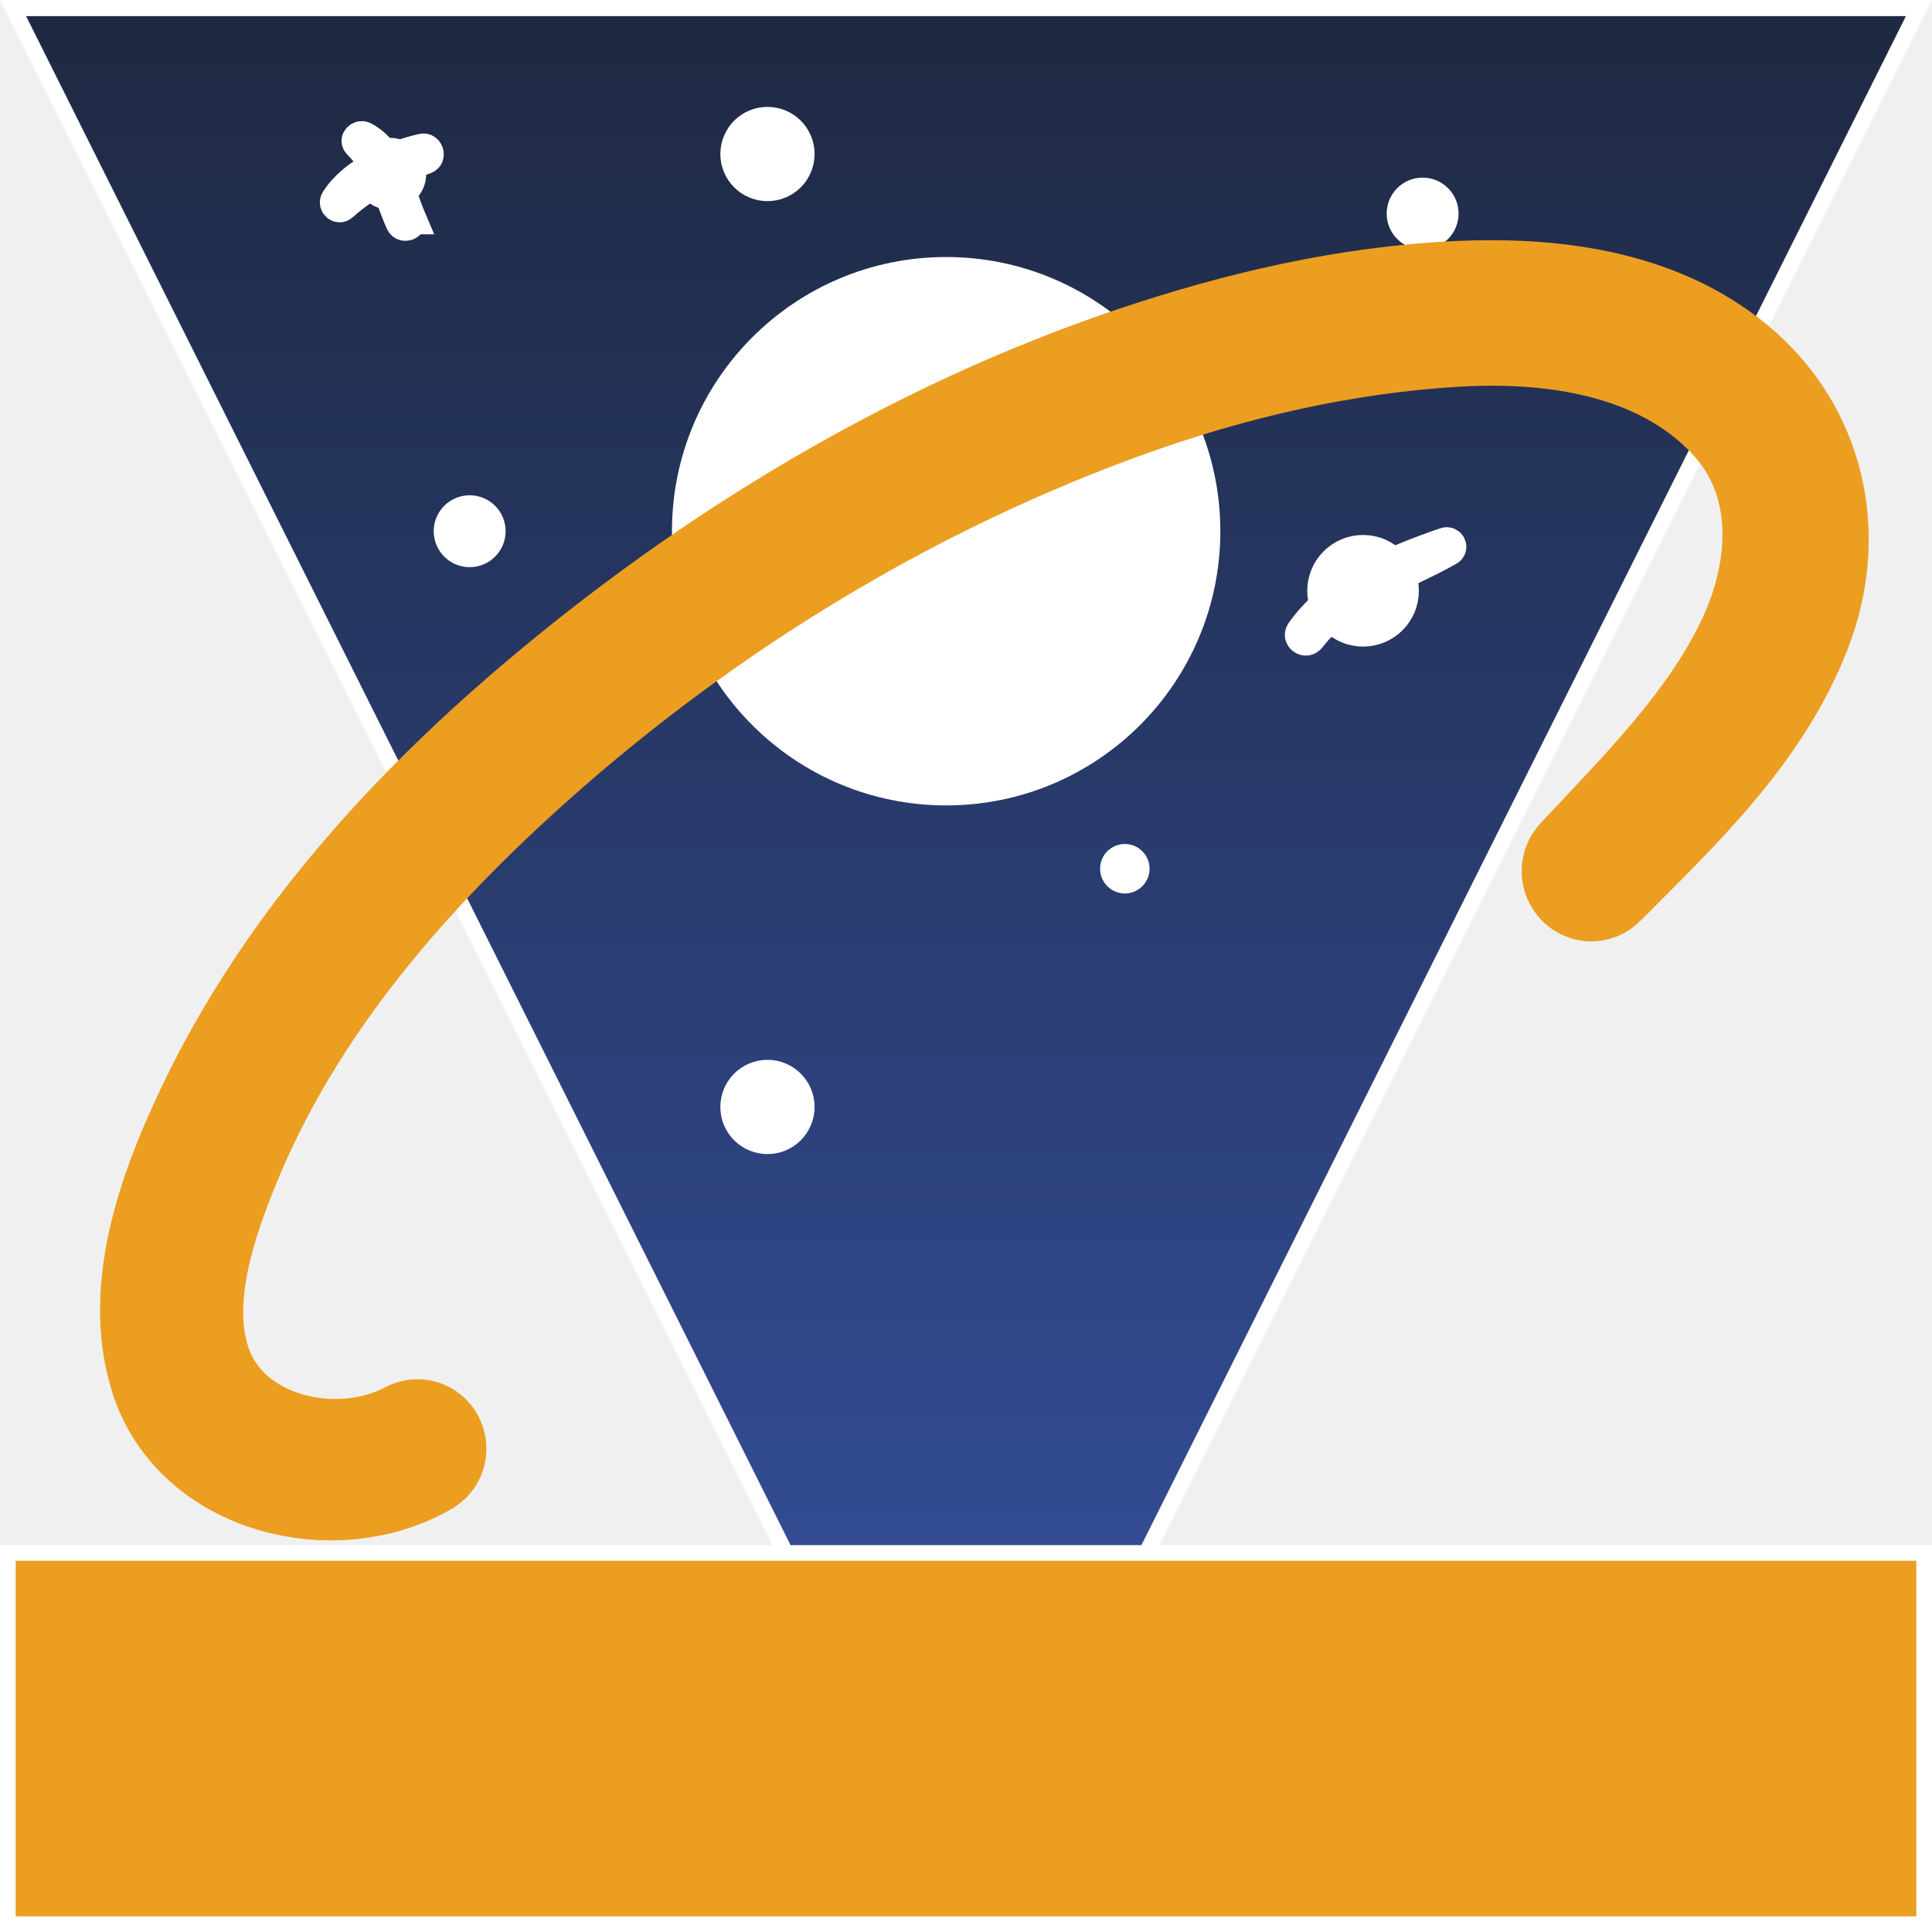
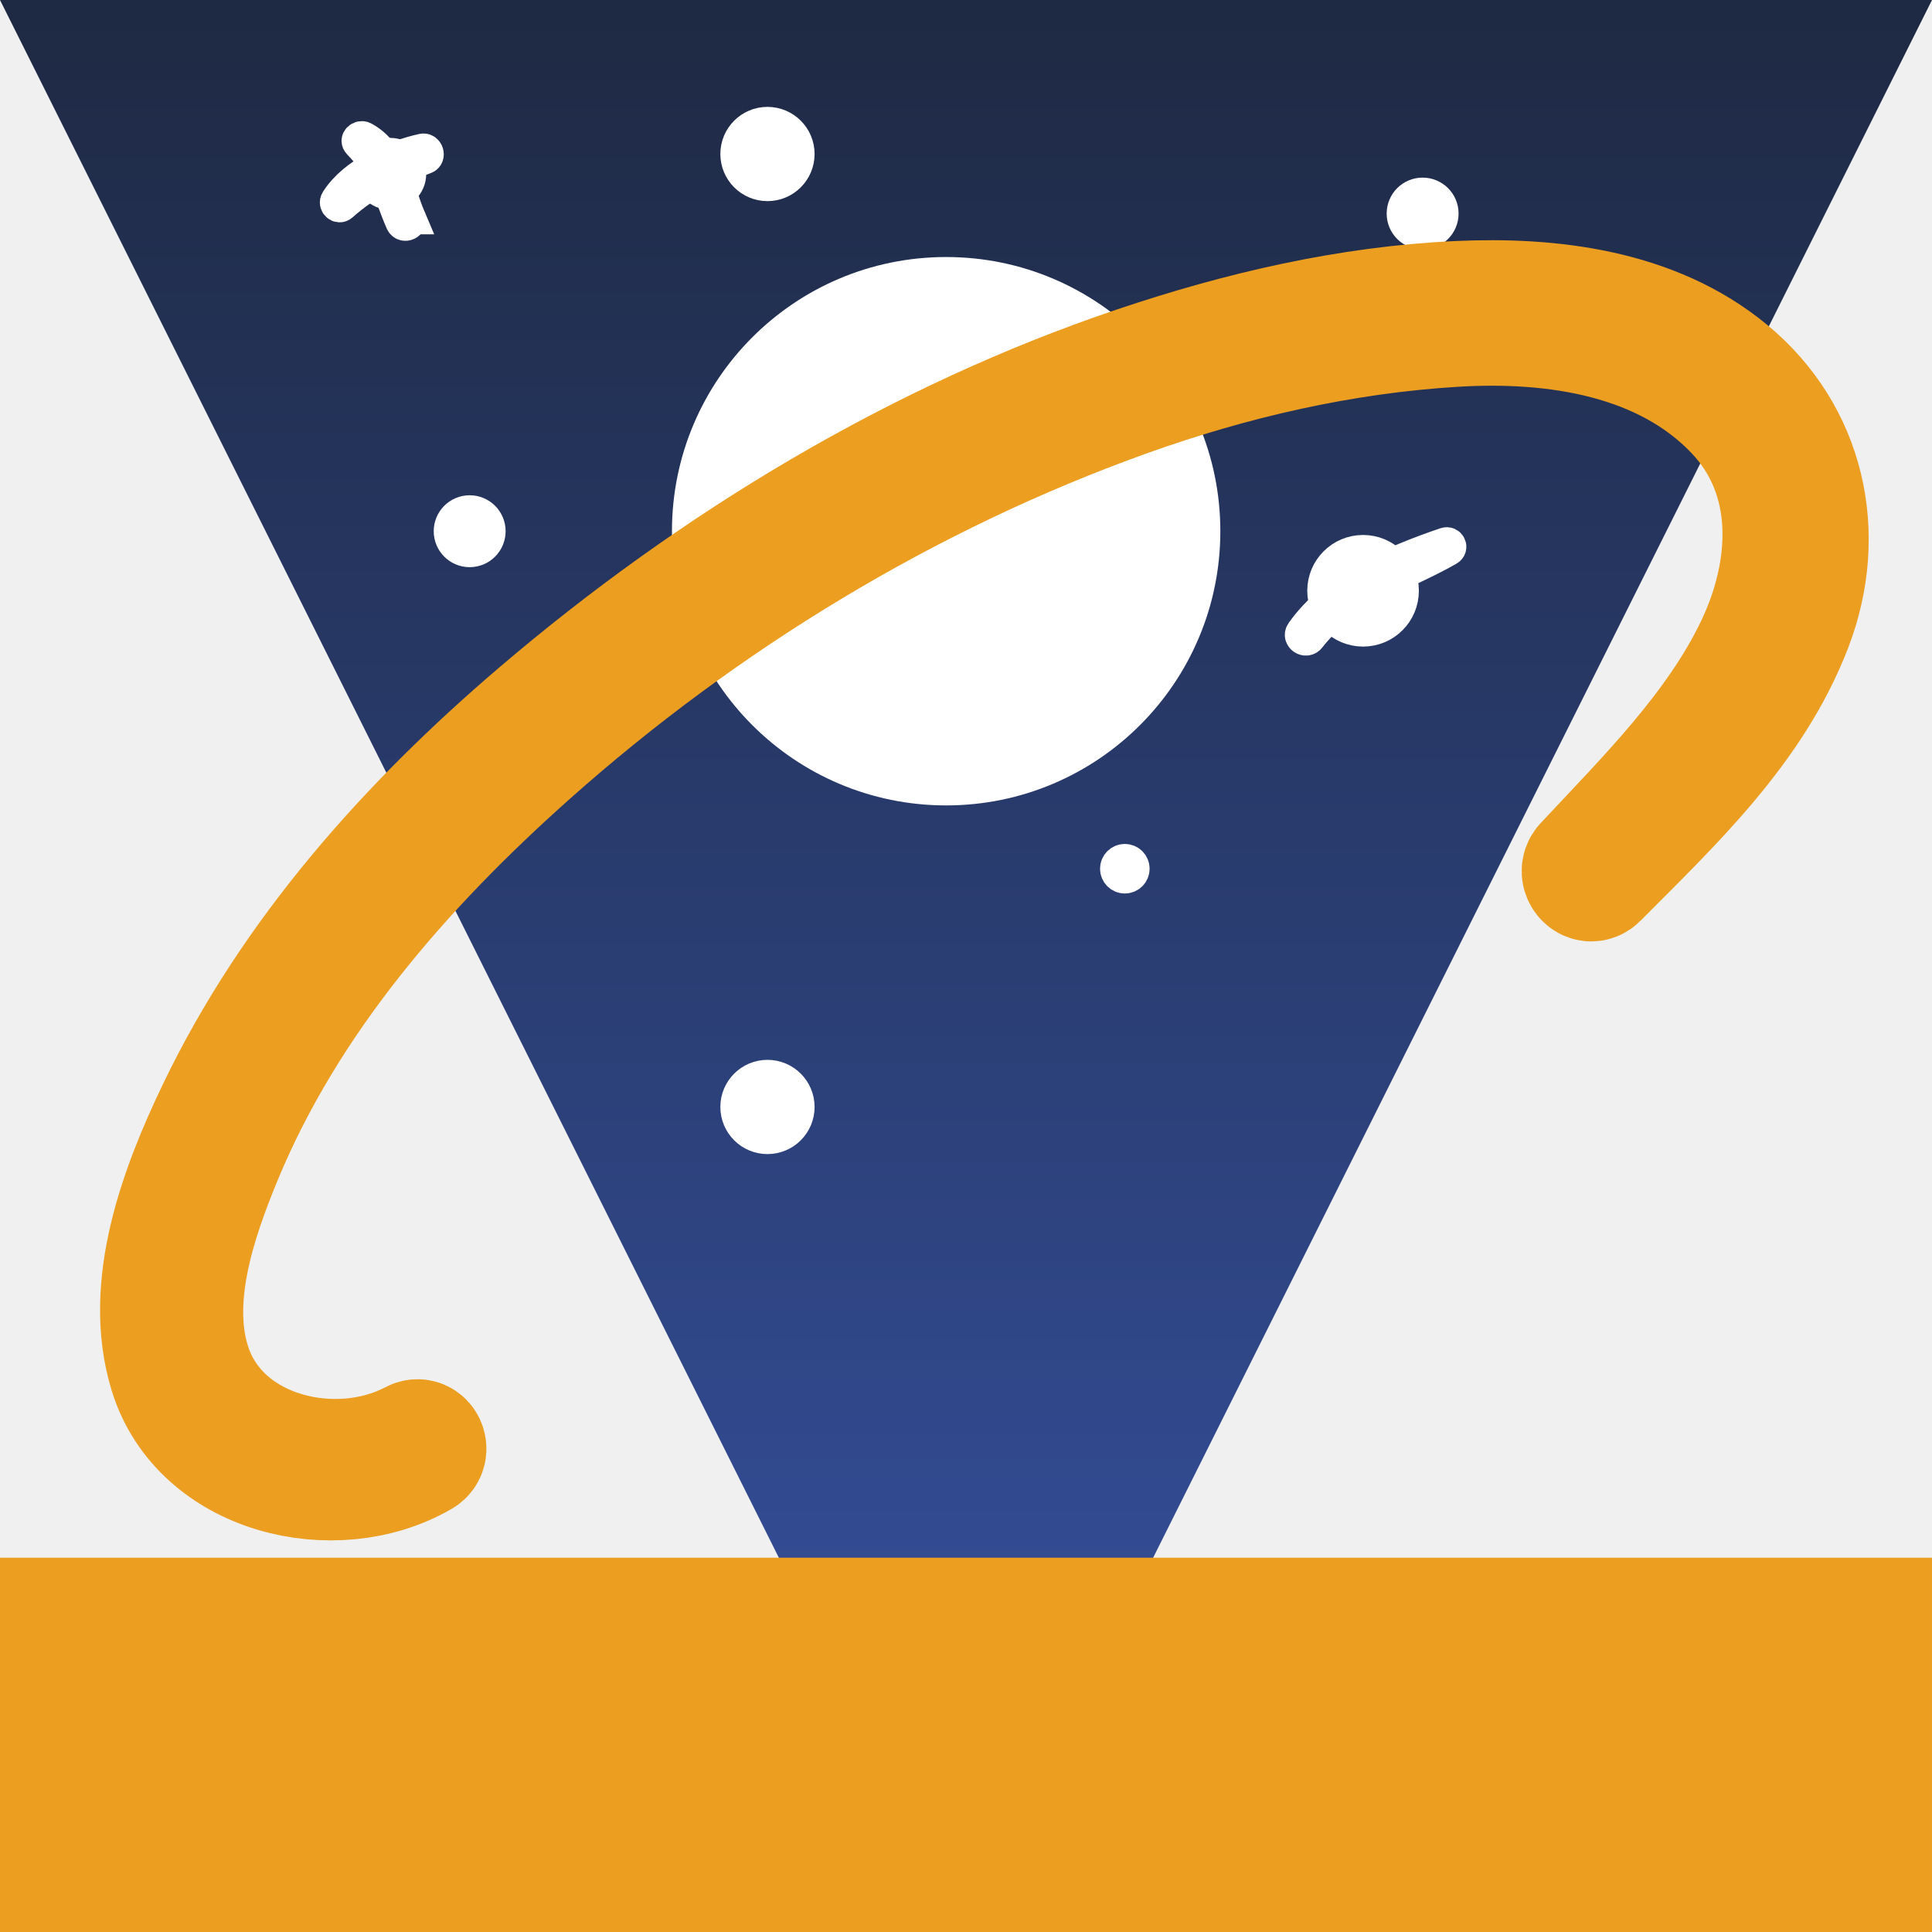
<svg xmlns="http://www.w3.org/2000/svg" version="1.1" xml:space="preserve" height="600" width="600" id="svg2403">
  <defs id="defs2406">
    <linearGradient id="linearGradient2426" spreadMethod="pad" gradientTransform="matrix(-2e-5,-431.9995,431.9995,-2e-5,432,-144)" gradientUnits="userSpaceOnUse" y2="0" x2="1" y1="0" x1="0">
      <stop id="stop2428" offset="0" style="stop-opacity:1;stop-color:#3753a5" />
      <stop id="stop2430" offset="1" style="stop-opacity:1;stop-color:#1e2942" />
    </linearGradient>
  </defs>
  <g transform="matrix(1.25,0,0,-1.25,0,600)" id="g2412">
    <g transform="matrix(1.09611,0,0,1.09611,-233.5196,-153.362)" id="g4207">
      <g style="stroke:#ffffff;stroke-width:3.654;stroke-miterlimit:4;stroke-dasharray:none" id="g2414" transform="scale(1,-1)">
        <g style="stroke:#ffffff;stroke-width:3.654;stroke-miterlimit:4;stroke-dasharray:none" id="g2416">
          <g style="stroke:#ffffff;stroke-width:3.654;stroke-miterlimit:4;stroke-dasharray:none" id="g2422">
-             <g style="stroke:#ffffff;stroke-width:3.654;stroke-miterlimit:4;stroke-dasharray:none" id="g2424">
-               <path d="m 216,-576 c 0,0 432,0 432,0 0,0 -216,432 -216,432 0,0 -216,-432 -216,-432 z" style="fill:url(#linearGradient2426);stroke:#ffffff;stroke-width:3.654;stroke-miterlimit:4;stroke-dasharray:none" id="path2432" />
+             <g style="stroke:none;stroke-width:3.654;stroke-miterlimit:4;stroke-dasharray:none" id="g2424" transform="matrix(1.013686,0,0,1.013686,-5.912176,6.05595)">
+               <path d="m 216,-576 c 0,0 432,0 432,0 0,0 -216,432 -216,432 0,0 -216,-432 -216,-432 z" style="fill:url(#linearGradient2426);stroke:none;stroke-width:3.654;stroke-miterlimit:4;stroke-dasharray:none" id="path2432" />
            </g>
          </g>
        </g>
      </g>
      <g id="g4325">
        <g style="stroke:#ffffff;stroke-width:7.299;stroke-miterlimit:4;stroke-dasharray:none" transform="translate(0,2.919414)" id="g4309">
          <path id="path2442" style="fill:#ffffff;fill-opacity:1;fill-rule:nonzero;stroke:#ffffff;stroke-width:7.299;stroke-miterlimit:4;stroke-dasharray:none" d="m 486,454.5 c 0,-32.309 -26.191,-58.5 -58.5,-58.5 -32.309,0 -58.5,26.191 -58.5,58.5 0,32.309 26.191,58.5 58.5,58.5 32.309,0 58.5,-26.191 58.5,-58.5 z" />
          <path id="path2444" style="fill:#ffffff;fill-opacity:1;fill-rule:nonzero;stroke:#ffffff;stroke-width:7.299;stroke-miterlimit:4;stroke-dasharray:none" d="m 306,535.5 c 0,-2.485 -2.015,-4.5 -4.5,-4.5 -2.485,0 -4.5,2.015 -4.5,4.5 0,2.485 2.015,4.5 4.5,4.5 2.485,0 4.5,-2.015 4.5,-4.5 z" />
          <path id="path2446" style="fill:#ffffff;fill-opacity:1;fill-rule:nonzero;stroke:#ffffff;stroke-width:7.299;stroke-miterlimit:4;stroke-dasharray:none" d="m 394.031,540 c 0,-3.883 -3.148,-7.031 -7.031,-7.031 -3.883,0 -7.031,3.148 -7.031,7.031 0,3.883 3.148,7.031 7.031,7.031 3.883,0 7.031,-3.148 7.031,-7.031 z" />
          <path id="path2448" style="fill:#ffffff;fill-opacity:1;fill-rule:nonzero;stroke:#ffffff;stroke-width:7.299;stroke-miterlimit:4;stroke-dasharray:none" d="m 324,454.5 c 0,-2.485 -2.015,-4.5 -4.5,-4.5 -2.485,0 -4.5,2.015 -4.5,4.5 0,2.485 2.015,4.5 4.5,4.5 2.485,0 4.5,-2.015 4.5,-4.5 z" />
          <path id="path2450" style="fill:#ffffff;fill-opacity:1;fill-rule:nonzero;stroke:#ffffff;stroke-width:7.299;stroke-miterlimit:4;stroke-dasharray:none" d="m 469.969,378 c 0,-1.087 -0.882,-1.969 -1.969,-1.969 -1.087,0 -1.969,0.881 -1.969,1.969 0,1.087 0.882,1.969 1.969,1.969 1.087,0 1.969,-0.881 1.969,-1.969 z" />
          <path id="path2452" style="fill:#ffffff;fill-opacity:1;fill-rule:nonzero;stroke:#ffffff;stroke-width:7.299;stroke-miterlimit:4;stroke-dasharray:none" d="m 531,441 c 0,-4.971 -4.029,-9 -9,-9 -4.971,0 -9,4.029 -9,9 0,4.971 4.029,9 9,9 4.971,0 9,-4.029 9,-9 z" />
          <path id="path2454" style="fill:#ffffff;fill-opacity:1;fill-rule:nonzero;stroke:#ffffff;stroke-width:7.299;stroke-miterlimit:4;stroke-dasharray:none" d="m 540,526.5 c 0,-2.485 -2.015,-4.5 -4.5,-4.5 -2.485,0 -4.5,2.015 -4.5,4.5 0,2.485 2.015,4.5 4.5,4.5 2.485,0 4.5,-2.015 4.5,-4.5 z" />
          <path id="path2456" style="fill:#ffffff;fill-opacity:1;fill-rule:nonzero;stroke:#ffffff;stroke-width:7.299;stroke-miterlimit:4;stroke-dasharray:none" d="m 394.031,324 c 0,-3.883 -3.148,-7.031 -7.031,-7.031 -3.883,0 -7.031,3.148 -7.031,7.031 0,3.883 3.148,7.031 7.031,7.031 3.883,0 7.031,-3.148 7.031,-7.031 z" />
          <path id="path2458" style="fill:#ffffff;fill-opacity:1;fill-rule:nonzero;stroke:#ffffff;stroke-width:7.299;stroke-miterlimit:4;stroke-dasharray:none" d="m 509,431 c 7,10 21,15 32,20" />
          <path id="path2460" style="fill:#ffffff;fill-opacity:1;fill-rule:nonzero;stroke:#ffffff;stroke-width:7.299;stroke-miterlimit:4;stroke-dasharray:none" d="m 509.877,430.386 c 8.046,10.375 20.525,13.679 31.458,19.908 0.889,0.506 0.274,1.734 -0.67,1.412 -11.688,-3.985 -25.185,-9.679 -32.542,-20.092 -0.801,-1.134 0.912,-2.313 1.754,-1.228 0,0 0,0 0,0 z" />
          <path id="path2462" style="fill:#ffffff;fill-opacity:1;fill-rule:nonzero;stroke:#ffffff;stroke-width:7.299;stroke-miterlimit:4;stroke-dasharray:none" d="m 305,525 c -2.926,6.464 -3.938,13.725 -10,18" />
          <path id="path2464" style="fill:#ffffff;fill-opacity:1;fill-rule:nonzero;stroke:#ffffff;stroke-width:7.299;stroke-miterlimit:4;stroke-dasharray:none" d="m 305.939,525.446 c -2.624,6.158 -3.976,14.809 -10.451,18.252 -0.787,0.418 -1.86,-0.486 -1.138,-1.249 2.393,-2.525 4.349,-4.913 5.808,-8.112 1.458,-3.195 2.47,-6.575 3.902,-9.783 0.547,-1.226 2.402,-0.338 1.878,0.892 0,0 0,0 0,0 z" />
          <path id="path2466" style="fill:#ffffff;fill-opacity:1;fill-rule:nonzero;stroke:#ffffff;stroke-width:7.299;stroke-miterlimit:4;stroke-dasharray:none" d="m 290,529 c 4,5 12,9 19,11" />
          <path id="path2468" style="fill:#ffffff;fill-opacity:1;fill-rule:nonzero;stroke:#ffffff;stroke-width:7.299;stroke-miterlimit:4;stroke-dasharray:none" d="m 290.536,528.368 c 5.673,5.046 11.822,8.1 18.89,10.735 1.054,0.393 0.484,2.119 -0.598,1.874 -6.915,-1.569 -15.551,-5.271 -19.506,-11.502 -0.492,-0.775 0.488,-1.752 1.214,-1.107 0,0 0,0 0,0 z" />
        </g>
        <path d="m 307.162,250.469 c -17.826,-9.427 -44.254,-3.306 -51.441,16.728 -5.58,15.552 0.776,34.192 6.748,48.643 14.928,36.125 41.123,66.087 70.029,91.817 39.399,35.07 85.859,63.342 135.549,81.151 24.022,8.609 49.195,14.395 74.701,15.929 22.711,1.366 48.014,-2.338 64.391,-19.673 14.281,-15.116 13.144,-36.441 4.719,-54.144 -9,-18.909 -24.838,-34.518 -38.949,-49.641 -1.062,-1.138 0.46,-3.026 1.598,-1.883 16.896,16.989 35.042,33.973 43.83,56.844 7.906,20.577 3.001,42.644 -14.086,56.749 -16.792,13.862 -39.77,16.592 -60.724,15.62 -24.8,-1.15 -49.241,-6.856 -72.698,-14.776 -49.444,-16.694 -95.47,-44.554 -135.078,-78.34 -29.523,-25.183 -55.764,-54.589 -72.642,-89.773 -8.315,-17.334 -16.701,-39.401 -10.817,-58.731 6.875,-22.59 36.655,-29.666 55.824,-18.525 1.219,0.709 0.327,2.683 -0.953,2.006 0,0 0,0 0,0 z" style="fill:#eb9e20;fill-opacity:1;fill-rule:nonzero;stroke:#eb9e20;stroke-opacity:1;stroke-width:29.194;stroke-miterlimit:4;stroke-dasharray:none" id="path2478" />
      </g>
      <g id="g2480">
        <text id="text2482" transform="matrix(1,0,0,-0.8,254.3184,165.9394)">
          <tspan id="tspan2486" style="font-variant:normal;font-weight:normal;font-size:75px;font-family:CooperBlack;-inkscape-font-specification:CooperBlack;writing-mode:lr-tb;fill:none;stroke:#ffffff;stroke-width:4;stroke-linecap:butt;stroke-linejoin:miter;stroke-miterlimit:4;stroke-dasharray:none;stroke-opacity:1" x="0" y="0" />
        </text>
        <text id="text2488" transform="matrix(1,0,0,-1,245.3652,126)">
          <tspan id="tspan2490" style="font-variant:normal;font-weight:normal;font-size:14px;font-family:CooperBlack;-inkscape-font-specification:CooperBlack;writing-mode:lr-tb;fill:#3653a3;fill-opacity:1;fill-rule:nonzero;stroke:none" x="0" y="0" />
        </text>
        <text id="text2492" transform="matrix(1,0,0,-1,254.8511,144)">
          <tspan y="0" id="tspan2494" x="0" style="font-variant:normal;font-weight:normal;font-size:18px;font-family:ae_Khalid;-inkscape-font-specification:ae_Khalid;writing-mode:lr-tb;fill:#3653a3;fill-opacity:1;fill-rule:nonzero;stroke:none" />
        </text>
      </g>
      <flowRoot style="font-style:normal;font-weight:normal;font-size:40px;font-family:'Bitstream Vera Sans';fill:#000000;fill-opacity:1;stroke:none;stroke-width:1px;stroke-linecap:butt;stroke-linejoin:miter;stroke-opacity:1" id="flowRoot2498" xml:space="preserve">
        <flowRegion id="flowRegion2500">
          <rect transform="scale(1,-1)" y="505.515" x="314.338" height="79.044" width="428.309" id="rect2502" />
        </flowRegion>
        <flowPara id="flowPara2504" />
      </flowRoot>
-       <g transform="matrix(1.005184,0,0,0.9998933,-2.239269,15.37829)" id="g4293">
-         <path d="m 648.056,126.325 c 0,0 -432.113,0 -432.113,0 0,0 0,84.153 0,84.153 0,0 432.113,0 432.113,0 0,0 0,-84.153 0,-84.153 z" style="fill:#eb9e20;fill-opacity:1;fill-rule:nonzero;stroke:#ffffff;stroke-width:3.541;stroke-miterlimit:4;stroke-dasharray:none" id="path2438" />
+       <g transform="matrix(1.013421,0,0,1.008088,-5.797955,12.56804)" id="g4293" style="stroke:none">
+         <path d="m 648.056,126.325 c 0,0 -432.113,0 -432.113,0 0,0 0,84.153 0,84.153 0,0 432.113,0 432.113,0 0,0 0,-84.153 0,-84.153 z" style="fill:#eb9e20;fill-opacity:1;fill-rule:nonzero;stroke:none;stroke-width:3.541;stroke-miterlimit:4;stroke-dasharray:none" id="path2438" />
      </g>
    </g>
  </g>
</svg>
